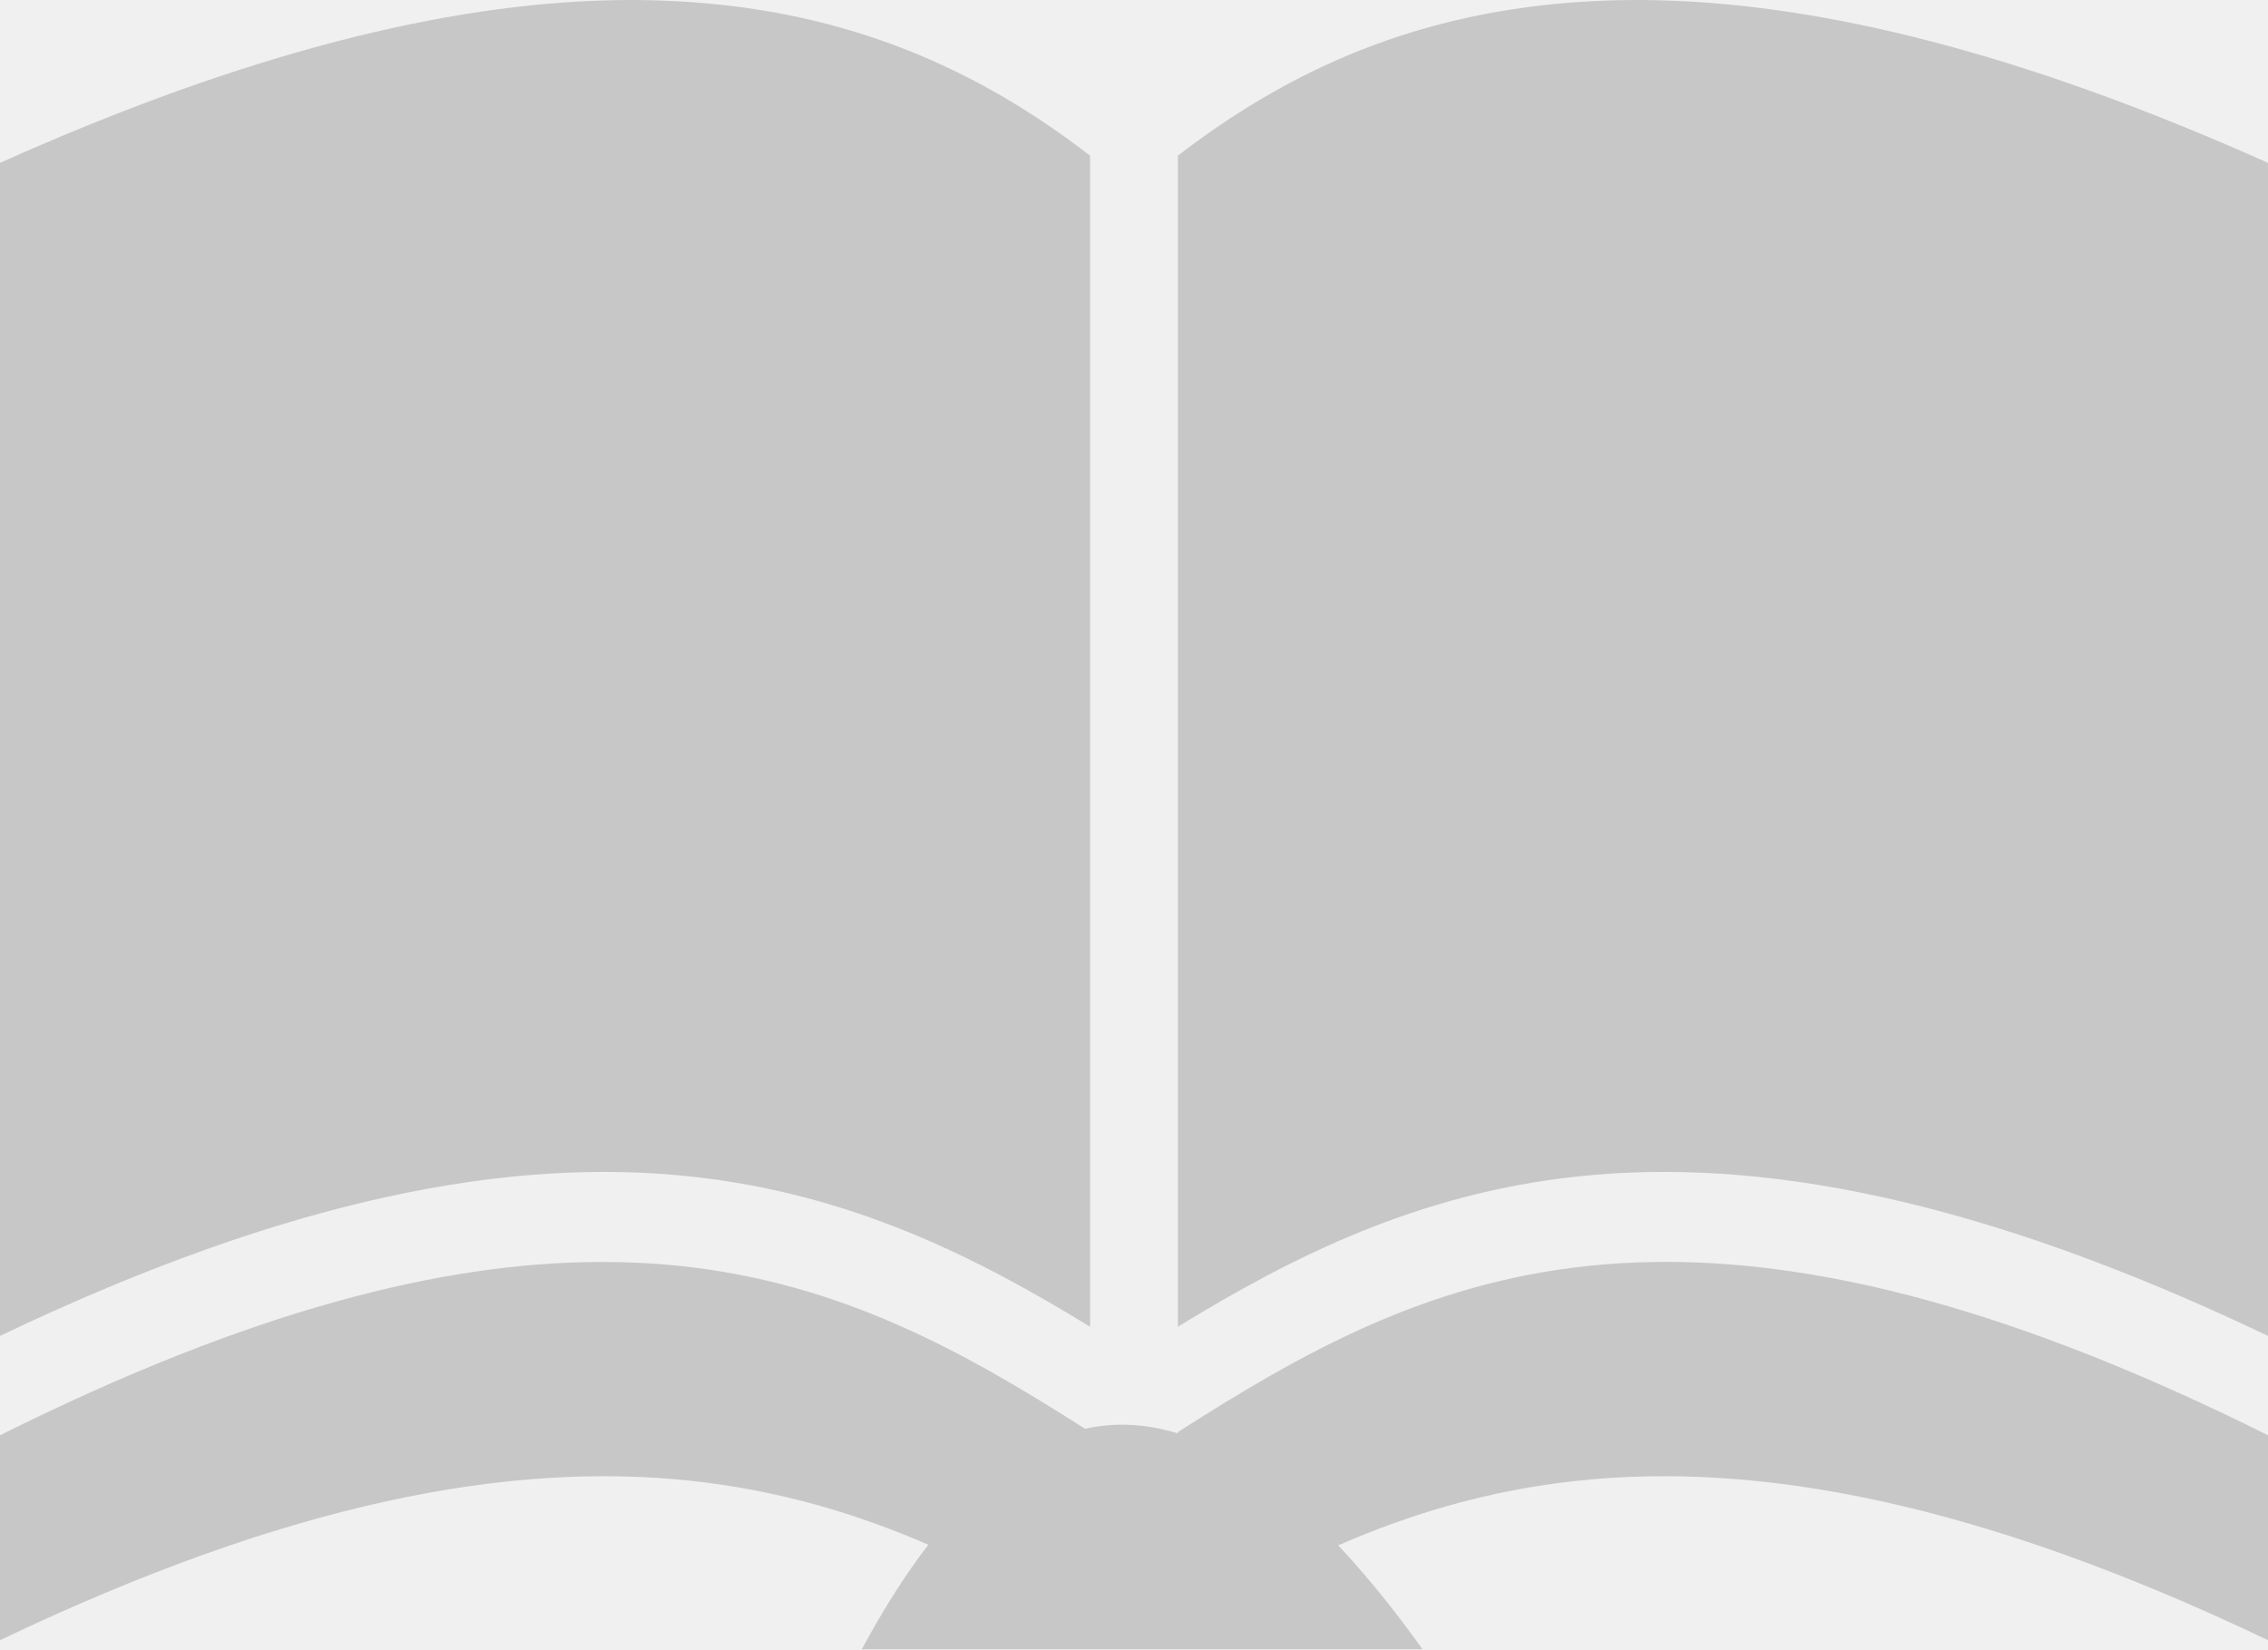
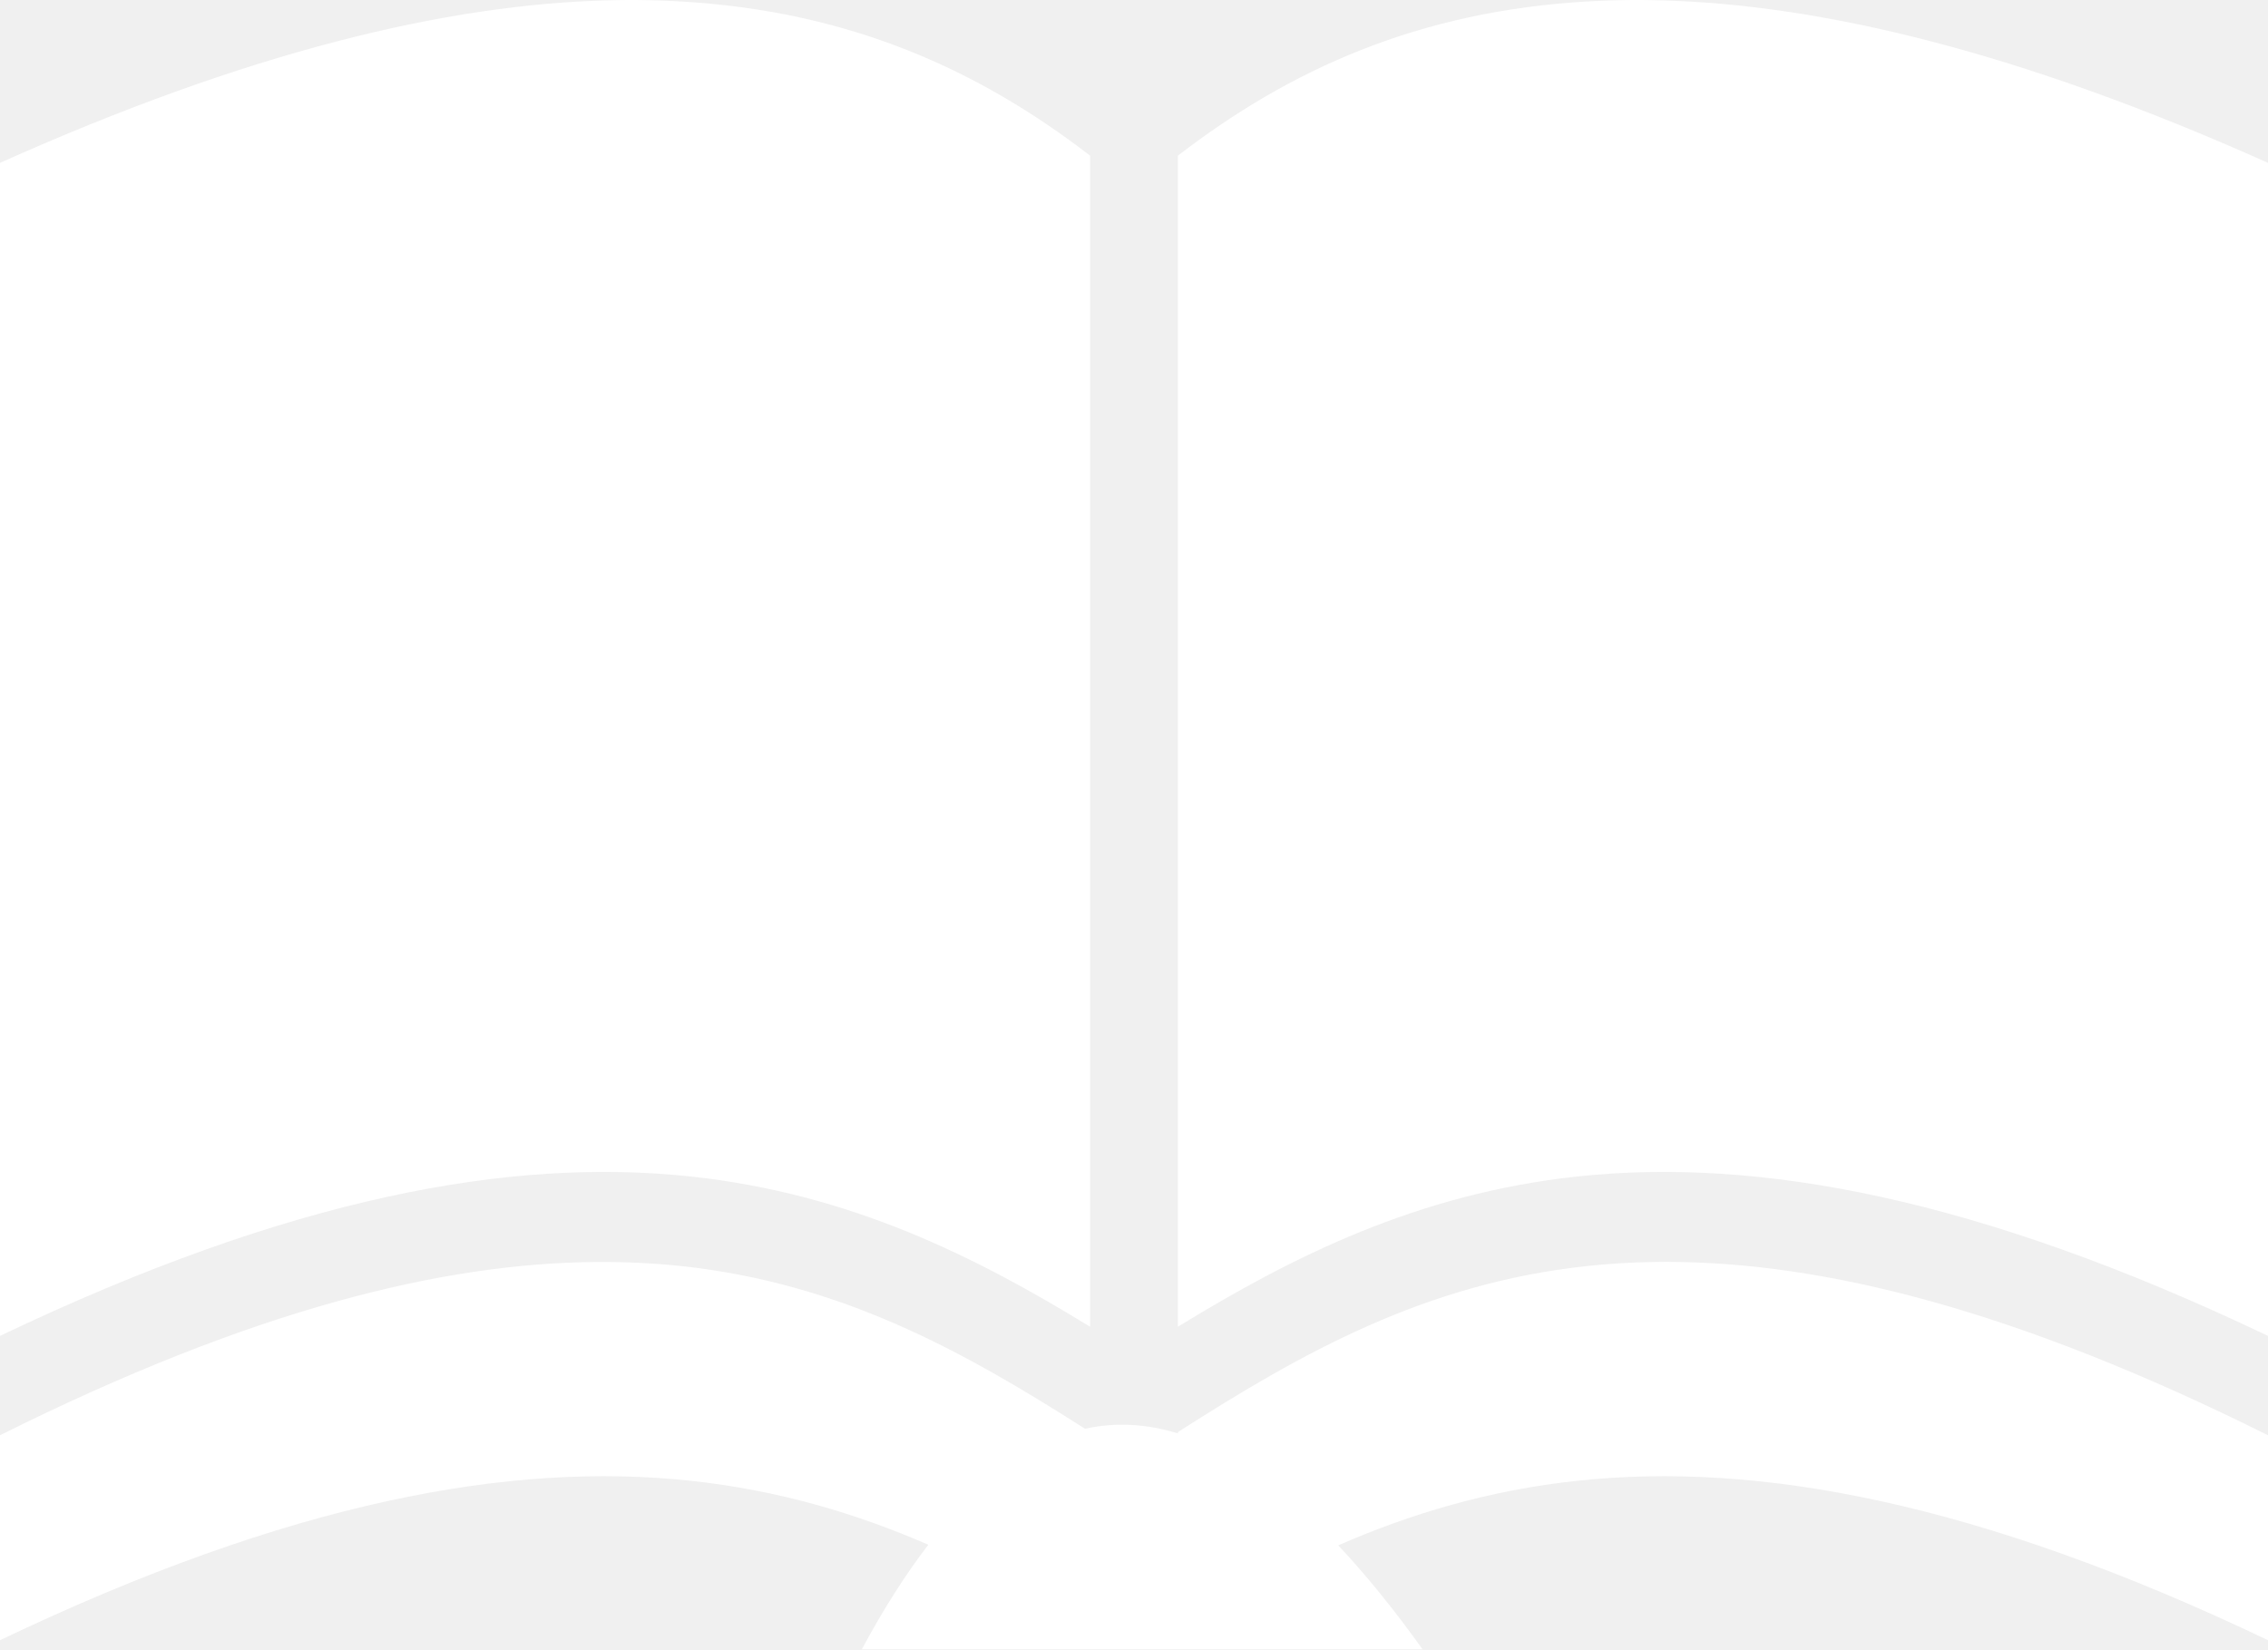
<svg xmlns="http://www.w3.org/2000/svg" width="22" height="16" viewBox="0 0 22 16" fill="none">
-   <path id="Vector" d="M6.08 7.52692e-05C6.023 0 5.966 0.002 5.907 0.003C4.333 0.041 2.403 0.504 0 1.58V12.96C2.821 11.613 4.954 11.227 6.695 11.413C8.25 11.579 9.466 12.192 10.574 12.871V1.51C9.496 0.68 8.244 0.105 6.583 0.013C6.416 0.004 6.248 -0.001 6.08 7.52692e-05H6.08ZM15.92 7.52692e-05C15.748 -0.001 15.58 0.004 15.417 0.013C13.756 0.105 12.504 0.68 11.426 1.51V12.871C12.534 12.192 13.75 11.579 15.305 11.413C17.046 11.227 19.179 11.613 22 12.96V1.58C19.597 0.504 17.667 0.041 16.093 0.003C16.035 0.002 15.977 0 15.92 0V7.52692e-05ZM16.186 12.241C16.137 12.241 16.089 12.242 16.042 12.243C15.819 12.246 15.604 12.26 15.396 12.282C13.821 12.451 12.63 13.123 11.426 13.893V13.906C11.122 13.813 10.822 13.795 10.525 13.861C9.338 13.104 8.157 12.448 6.604 12.282C6.344 12.255 6.073 12.241 5.788 12.243C4.301 12.253 2.454 12.7 4.6397e-05 13.924V15.912C2.821 14.565 4.954 14.179 6.695 14.365C7.556 14.457 8.312 14.685 9.005 14.986C8.787 15.269 8.572 15.606 8.36 16H13.799C13.524 15.616 13.251 15.279 12.981 14.992C13.677 14.688 14.438 14.457 15.305 14.365C17.046 14.179 19.179 14.565 22 15.912V13.924C19.532 12.693 17.677 12.247 16.186 12.242L16.186 12.241Z" fill="#272727" fill-opacity="0.2" />
+   <path d="M6.08 7.52692e-05C6.023 0 5.966 0.002 5.907 0.003C4.333 0.041 2.403 0.504 0 1.58V12.96C2.821 11.613 4.954 11.227 6.695 11.413C8.25 11.579 9.466 12.192 10.574 12.871V1.51C9.496 0.68 8.244 0.105 6.583 0.013C6.416 0.004 6.248 -0.001 6.08 7.52692e-05H6.08ZM15.92 7.52692e-05C15.748 -0.001 15.58 0.004 15.417 0.013C13.756 0.105 12.504 0.68 11.426 1.51V12.871C12.534 12.192 13.75 11.579 15.305 11.413C17.046 11.227 19.179 11.613 22 12.96V1.58C19.597 0.504 17.667 0.041 16.093 0.003C16.035 0.002 15.977 0 15.92 0V7.52692e-05ZM16.186 12.241C16.137 12.241 16.089 12.242 16.042 12.243C15.819 12.246 15.604 12.26 15.396 12.282C13.821 12.451 12.63 13.123 11.426 13.893V13.906C11.122 13.813 10.822 13.795 10.525 13.861C9.338 13.104 8.157 12.448 6.604 12.282C6.344 12.255 6.073 12.241 5.788 12.243C4.301 12.253 2.454 12.7 4.6397e-05 13.924V15.912C2.821 14.565 4.954 14.179 6.695 14.365C7.556 14.457 8.312 14.685 9.005 14.986C8.787 15.269 8.572 15.606 8.36 16H13.799C13.524 15.616 13.251 15.279 12.981 14.992C13.677 14.688 14.438 14.457 15.305 14.365C17.046 14.179 19.179 14.565 22 15.912V13.924C19.532 12.693 17.677 12.247 16.186 12.242L16.186 12.241Z" fill="white" />
</svg>
